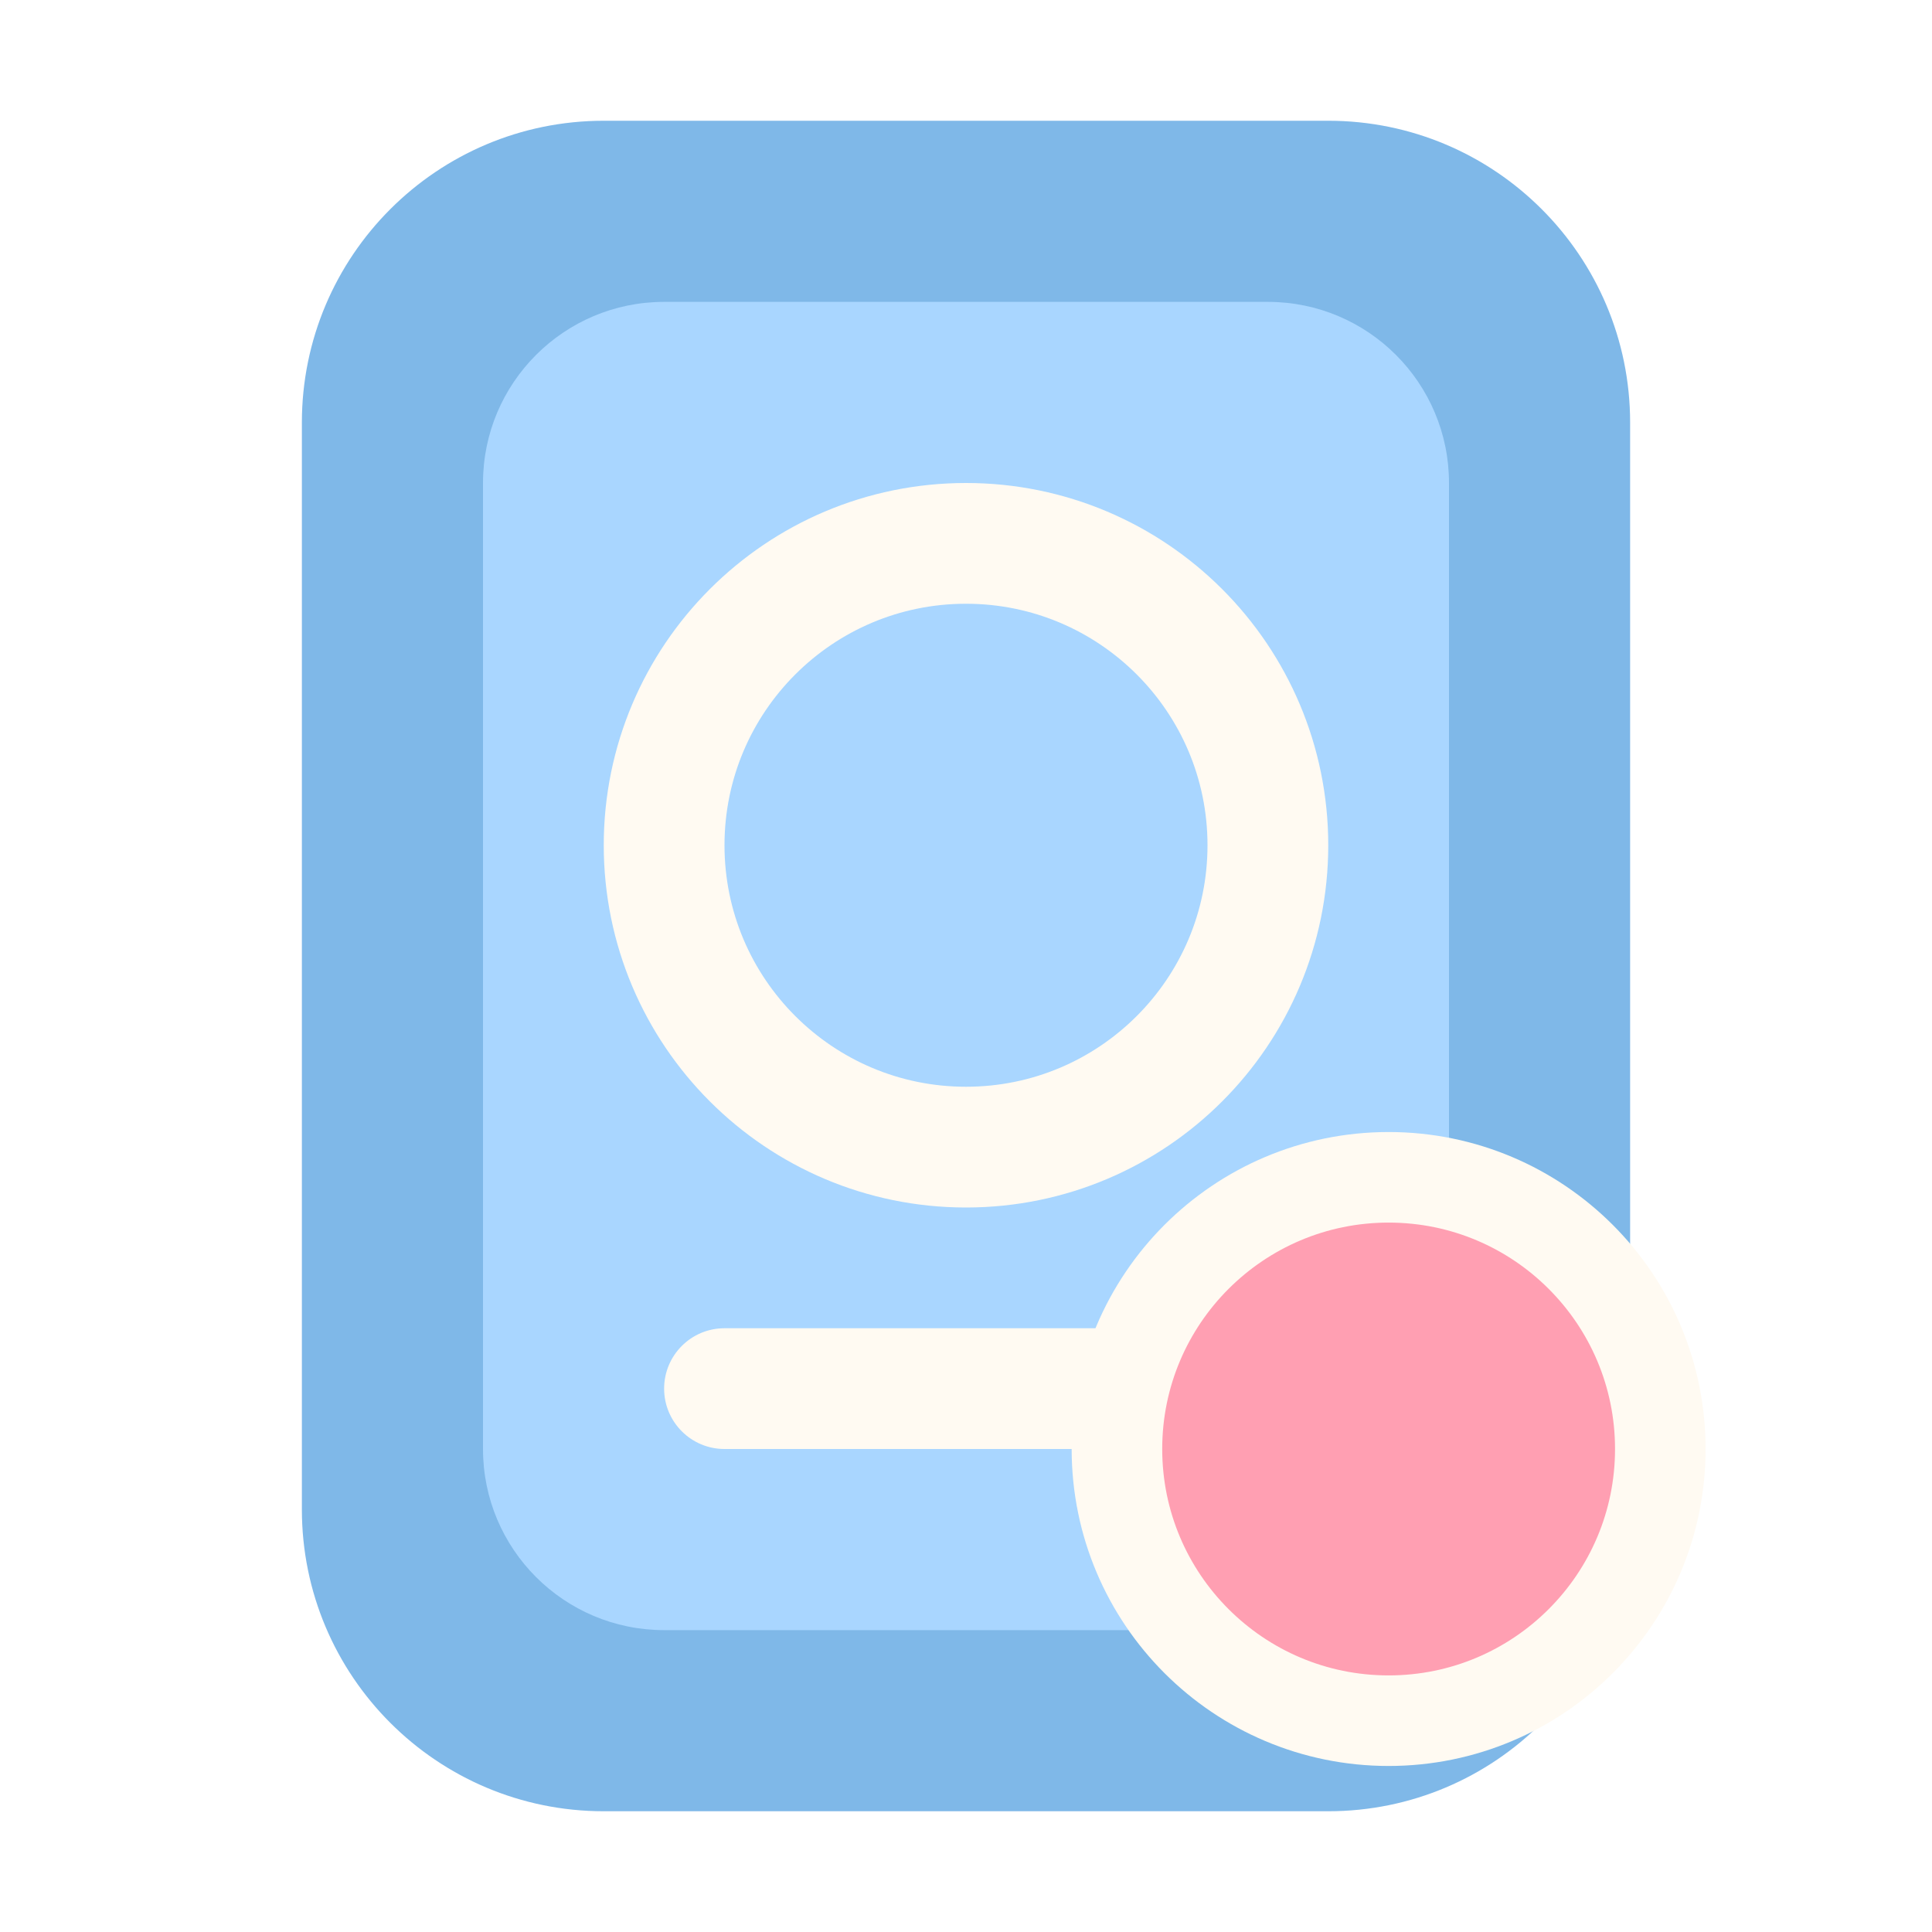
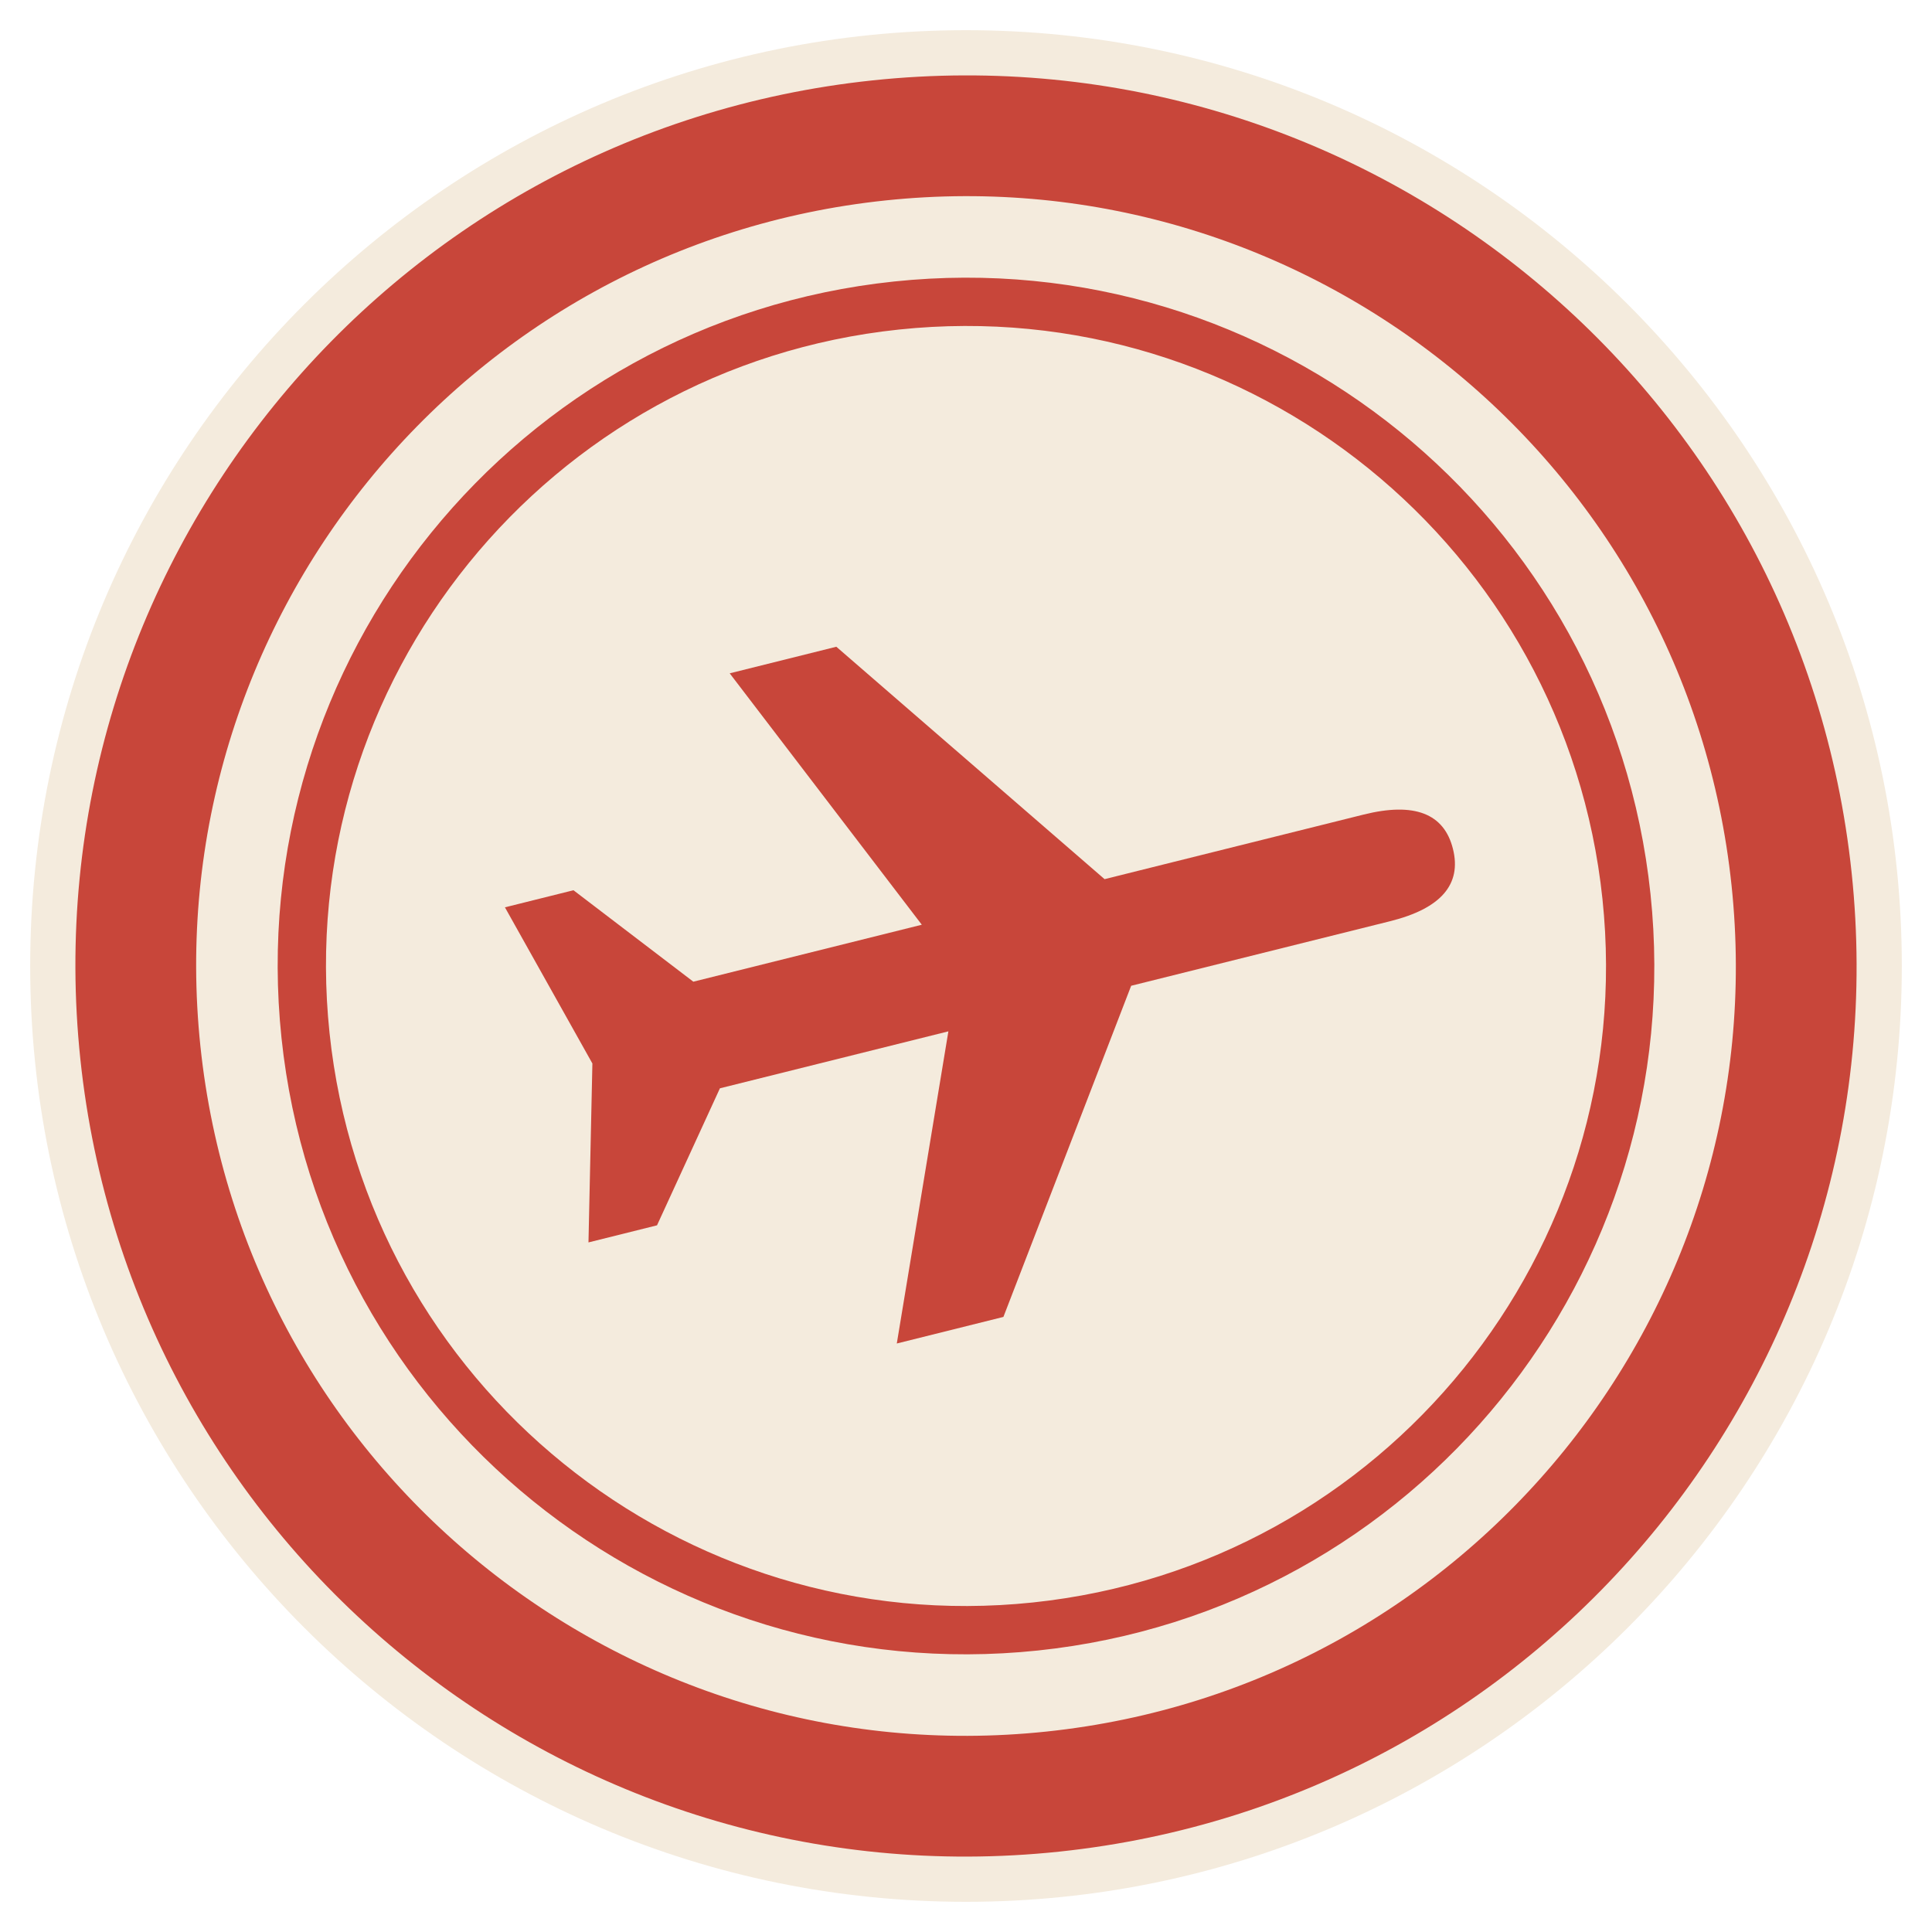
<svg xmlns="http://www.w3.org/2000/svg" viewBox="0 0 64 64">
-   <rect x="10" y="4" width="44" height="56" rx="10" fill="#7fb8e8" />
-   <rect x="16" y="10" width="32" height="44" rx="6" fill="#a9d6ff" />
-   <circle cx="32" cy="28" r="10" fill="none" stroke="#fffaf2" stroke-width="4" />
-   <rect x="22" y="44" width="20" height="4" rx="2" fill="#fffaf2" />
-   <circle cx="46" cy="48" r="9" fill="#ff9fb2" stroke="#fffaf2" stroke-width="3" />
+   <circle cx="32" cy="32" r="31" fill="#f4ebdd" />
+   <g fill="#c8463a" stroke="#c8463a" transform="rotate(-6 32 32)">
+     <circle cx="32" cy="32" r="27.5" fill="none" stroke-width="4" />
+     <circle cx="32" cy="32" r="22" fill="none" stroke-width="1.6" />
+     <path transform="translate(33 32) rotate(-8) scale(0.52)" stroke="none" d="M30 0Q30-3.5 25-3.5H8L-5-22h-7l8 18.5h-15l-6-7.5h-4.5l3 11-3 11h4.5l6-7.5h15l-8 18.5h7L8 3.5h17Q30 3.5 30 0Z" />
+   </g>
</svg>
